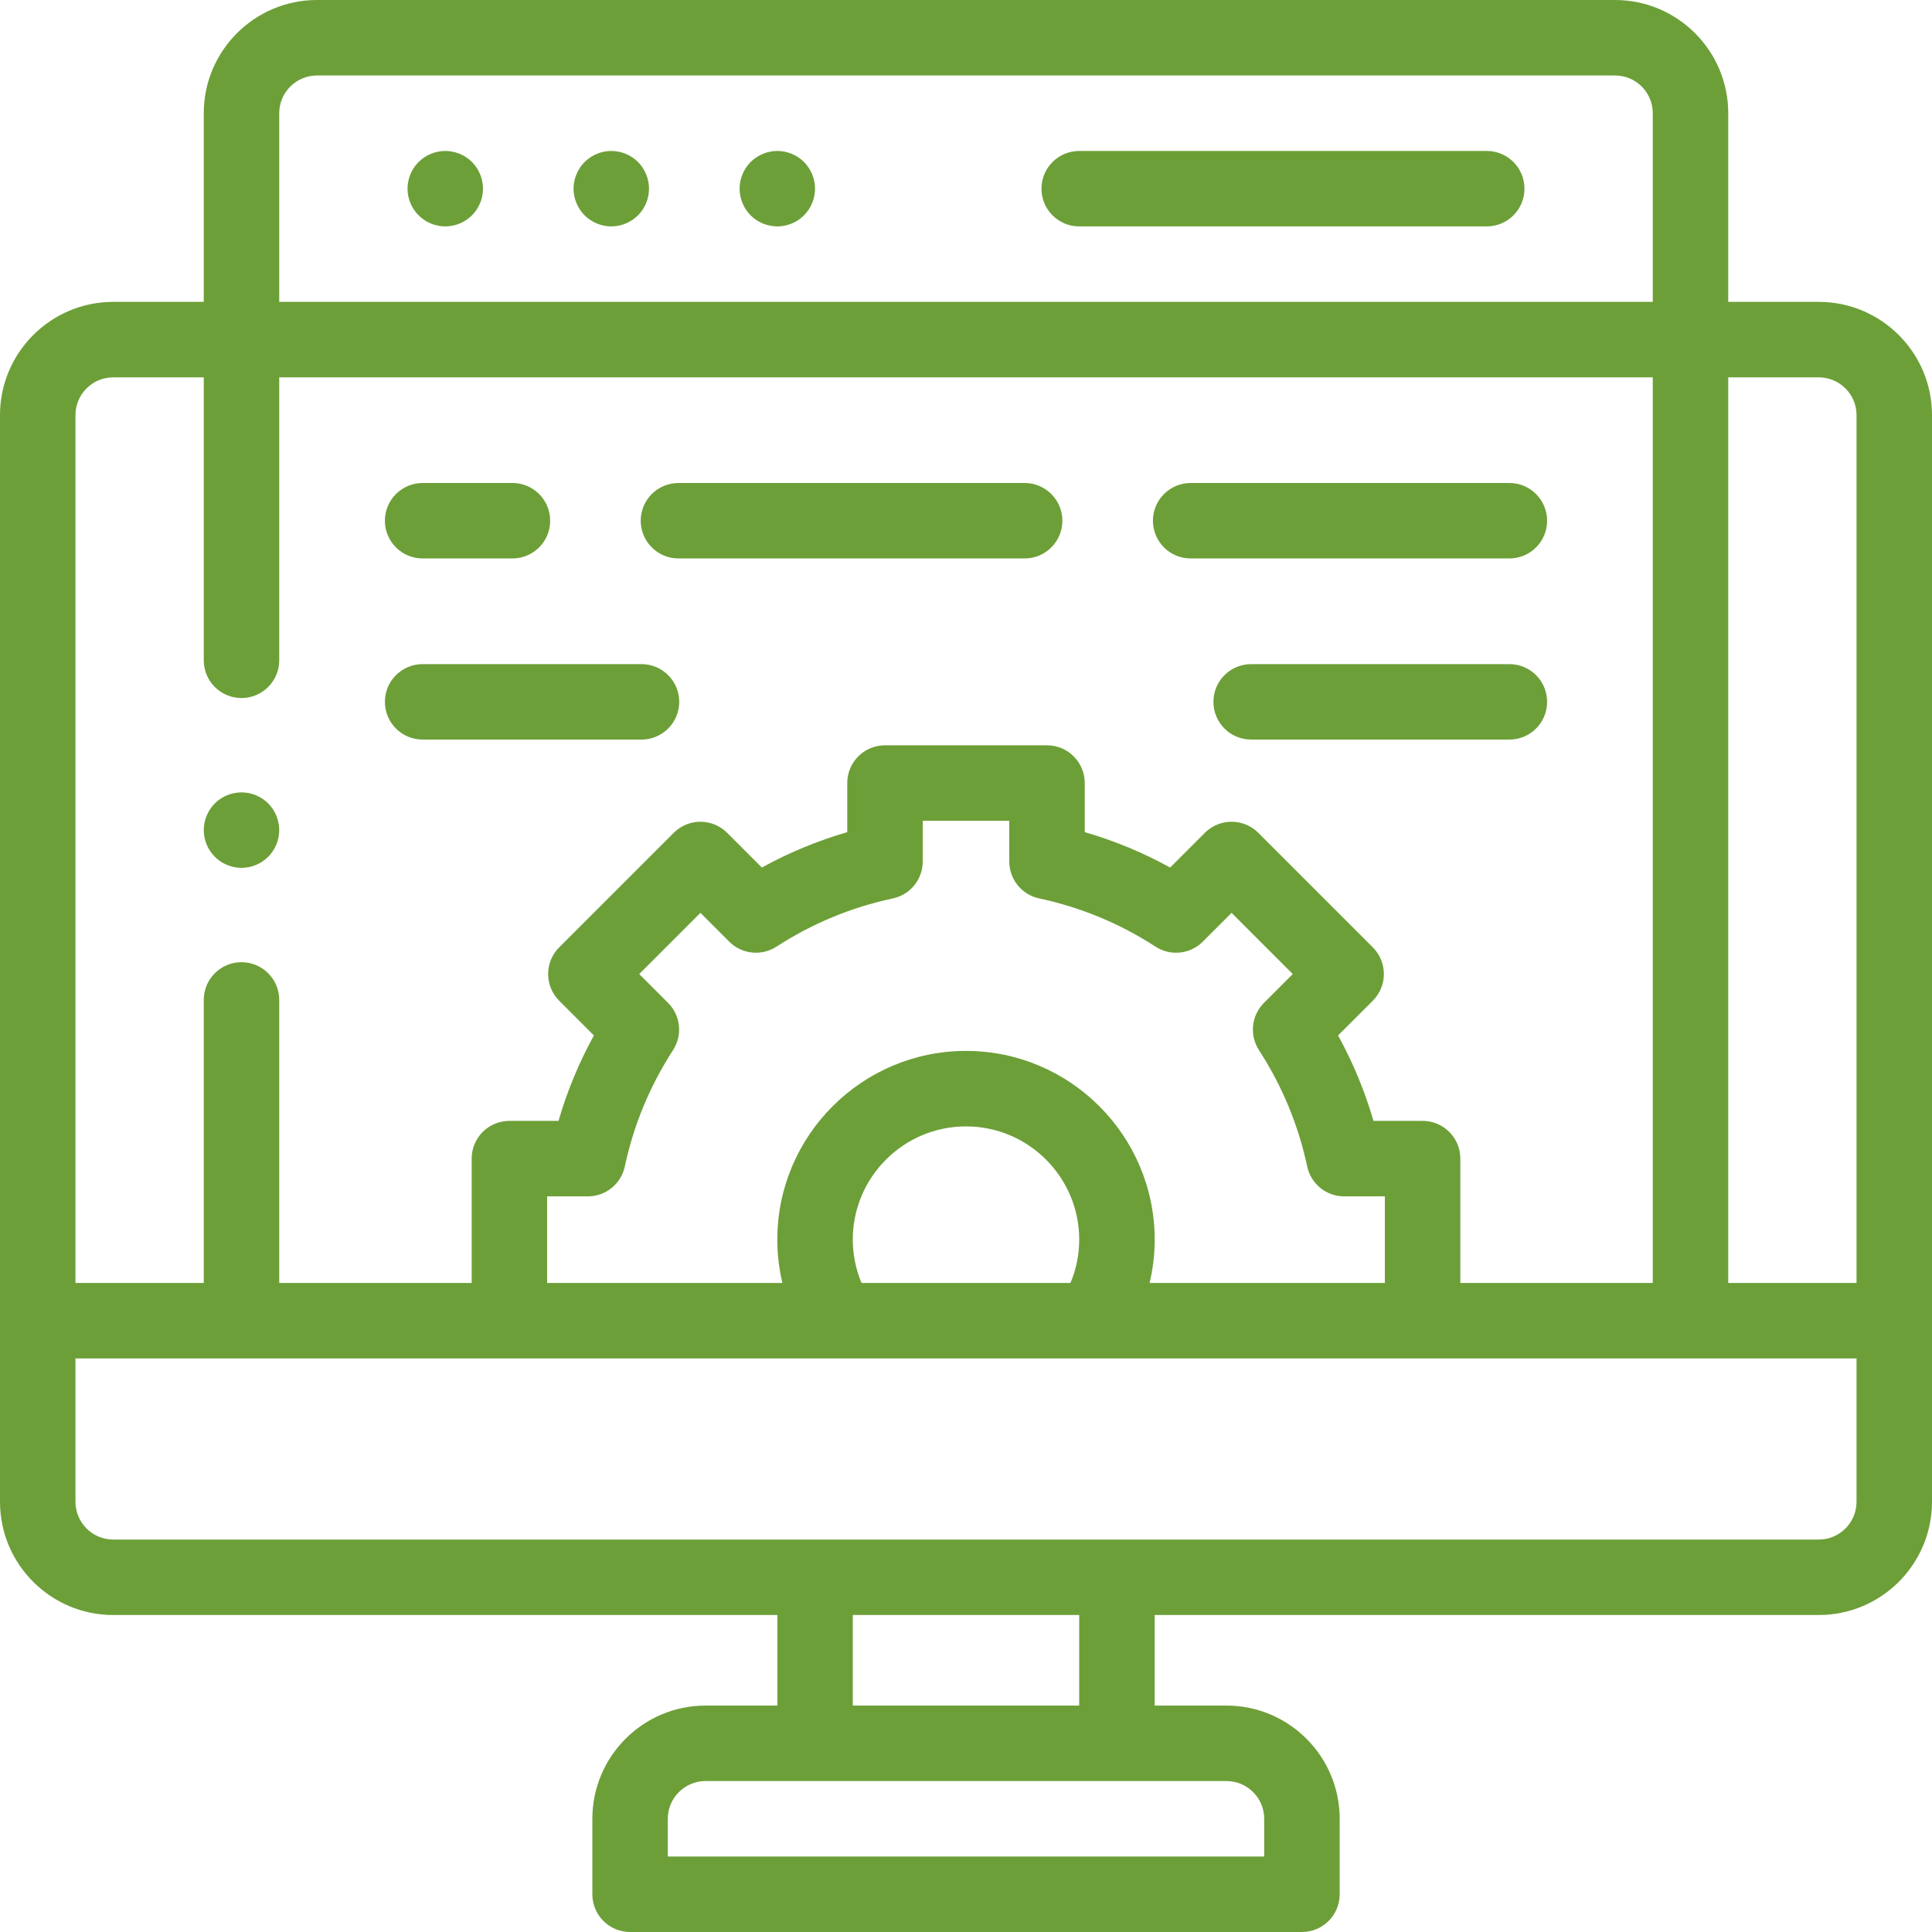
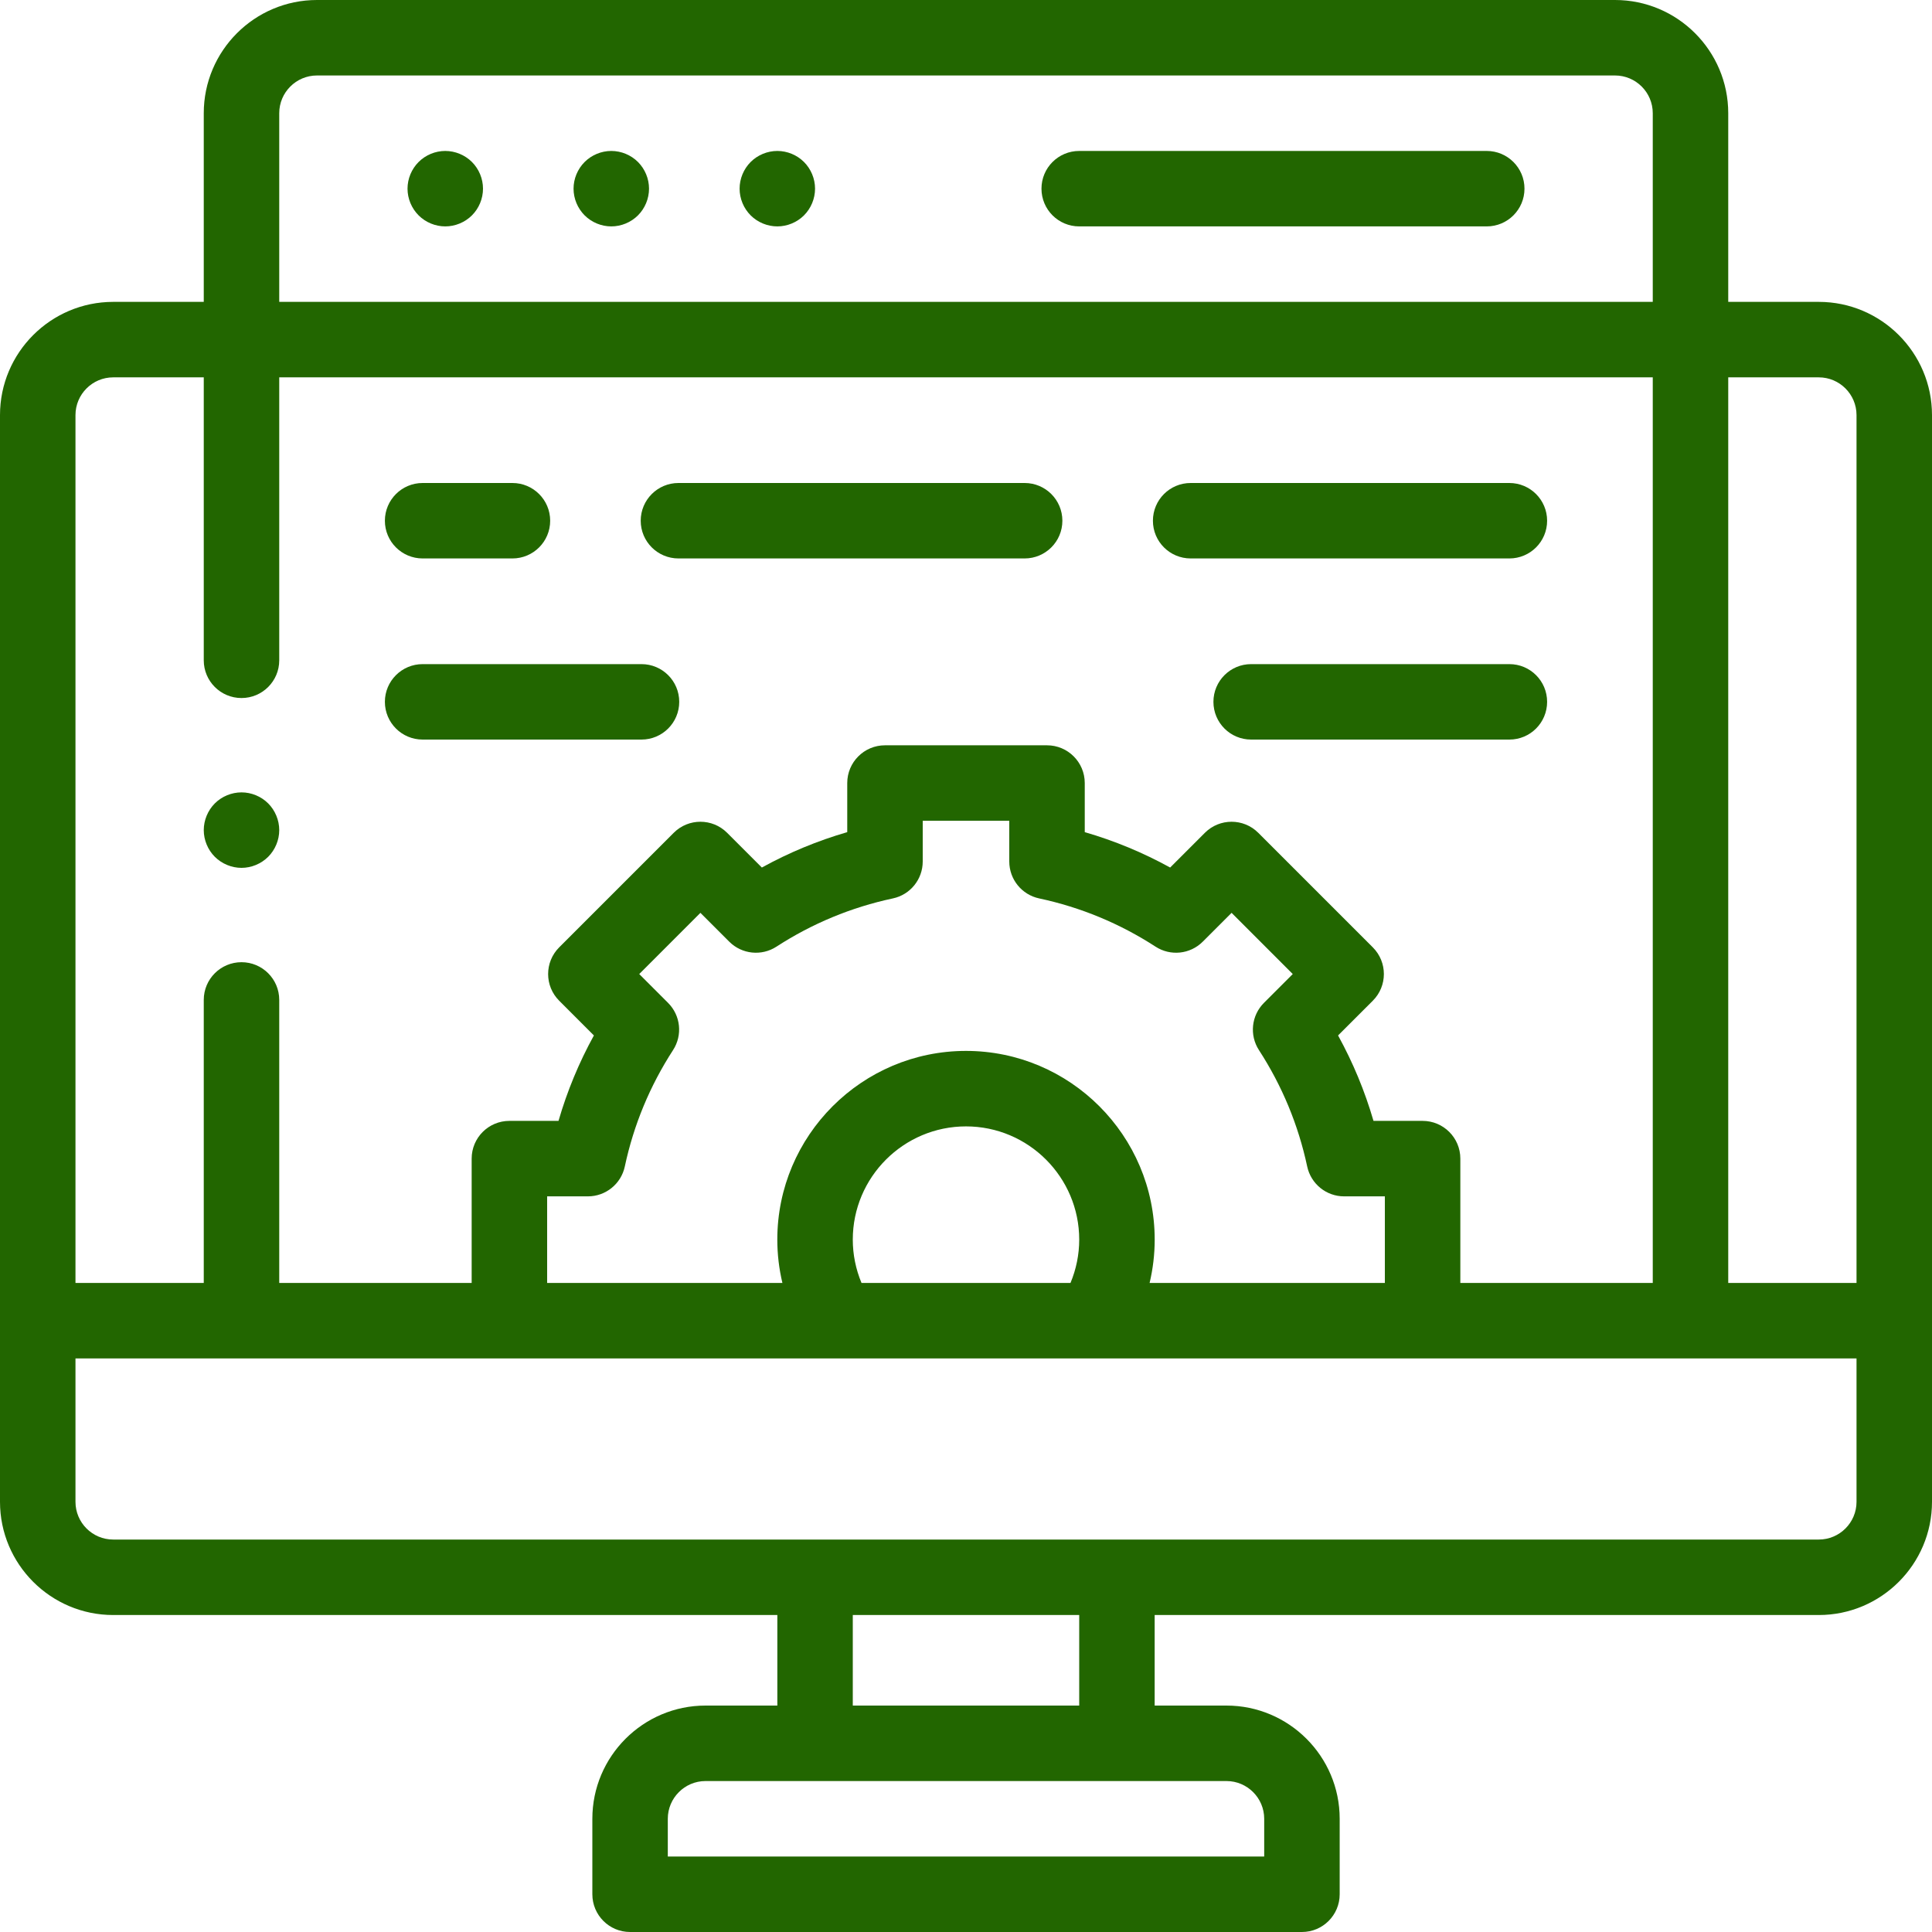
<svg xmlns="http://www.w3.org/2000/svg" width="60" height="60" viewBox="0 0 60 60" fill="none">
-   <path d="M56.484 9.375H53.672V3.516C53.672 1.577 52.095 0 50.156 0H9.844C7.905 0 6.328 1.577 6.328 3.516V9.375H3.516C1.577 9.375 0 10.952 0 12.891V46.64C0 48.579 1.577 50.156 3.516 50.156H24.141V52.968H21.911C19.973 52.968 18.396 54.545 18.396 56.484V58.828C18.396 59.475 18.92 60 19.567 60H40.433C41.08 60 41.605 59.475 41.605 58.828V56.484C41.605 54.545 40.027 52.968 38.089 52.968H35.859V50.156H56.484C58.423 50.156 60 48.579 60 46.64V12.891C60 10.952 58.423 9.375 56.484 9.375ZM56.484 11.719C57.13 11.719 57.656 12.245 57.656 12.891V39.843H53.672V11.719H56.484ZM9.844 2.344H50.156C50.802 2.344 51.328 2.869 51.328 3.516V9.375H8.672V3.516C8.672 2.869 9.198 2.344 9.844 2.344ZM3.516 11.719H6.328V20.507C6.328 21.154 6.853 21.678 7.5 21.678C8.147 21.678 8.672 21.154 8.672 20.507V11.719H51.328V39.843H45.352V35.982C45.352 35.334 44.827 34.81 44.18 34.81H42.655C42.387 33.887 42.019 33 41.555 32.157L42.634 31.078C43.092 30.621 43.092 29.879 42.634 29.421L39.076 25.863C38.619 25.406 37.877 25.406 37.419 25.863L36.34 26.942C35.498 26.478 34.61 26.11 33.688 25.843V24.318C33.688 23.671 33.163 23.146 32.516 23.146H27.484C26.837 23.146 26.312 23.671 26.312 24.318V25.843C25.39 26.11 24.502 26.478 23.66 26.942L22.581 25.863C22.123 25.406 21.381 25.406 20.924 25.863L17.366 29.421C16.908 29.879 16.908 30.621 17.366 31.078L18.444 32.157C17.98 33 17.613 33.887 17.345 34.81H15.82C15.173 34.81 14.648 35.334 14.648 35.982V39.843H8.672V31.053C8.672 30.406 8.147 29.882 7.5 29.882C6.853 29.882 6.328 30.406 6.328 31.053V39.843H2.344V12.891C2.344 12.245 2.869 11.719 3.516 11.719ZM20.747 31.145L19.852 30.25L21.752 28.349L22.648 29.245C23.039 29.636 23.65 29.7 24.114 29.399C25.223 28.68 26.439 28.176 27.729 27.901C28.27 27.786 28.656 27.308 28.656 26.755V25.489H31.344V26.755C31.344 27.308 31.731 27.786 32.272 27.901C33.561 28.176 34.777 28.68 35.886 29.399C36.35 29.7 36.961 29.636 37.352 29.245L38.248 28.349L40.148 30.25L39.253 31.145C38.862 31.536 38.797 32.148 39.098 32.612C39.817 33.721 40.321 34.937 40.596 36.226C40.712 36.767 41.189 37.154 41.742 37.154H43.008V39.843H35.702C35.806 39.404 35.86 38.952 35.86 38.498C35.86 35.266 33.231 32.637 30 32.637C26.769 32.637 24.14 35.266 24.14 38.498C24.14 38.952 24.194 39.404 24.298 39.843H16.992V37.154H18.258C18.811 37.154 19.289 36.767 19.404 36.226C19.679 34.937 20.183 33.721 20.902 32.612C21.203 32.148 21.139 31.536 20.747 31.145ZM26.484 38.498C26.484 36.559 28.061 34.981 30 34.981C31.939 34.981 33.516 36.559 33.516 38.498C33.516 38.96 33.423 39.417 33.245 39.843H26.755C26.577 39.417 26.484 38.96 26.484 38.498ZM39.261 56.484V57.656H20.739V56.484C20.739 55.838 21.265 55.312 21.911 55.312H38.089C38.735 55.312 39.261 55.838 39.261 56.484ZM33.516 52.968H26.484V50.156H33.516V52.968ZM56.484 47.812H3.516C2.869 47.812 2.344 47.287 2.344 46.64V42.187H57.656V46.64C57.656 47.287 57.13 47.812 56.484 47.812Z" fill="#6d9f38" />
-   <path d="M33.516 7.031H46.172C46.819 7.031 47.344 6.507 47.344 5.859C47.344 5.212 46.819 4.688 46.172 4.688H33.516C32.868 4.688 32.344 5.212 32.344 5.859C32.344 6.507 32.868 7.031 33.516 7.031Z" fill="#6d9f38" />
-   <path d="M18.984 7.031C19.293 7.031 19.595 6.906 19.813 6.688C20.031 6.47 20.156 6.168 20.156 5.859C20.156 5.551 20.031 5.249 19.813 5.031C19.595 4.813 19.293 4.688 18.984 4.688C18.676 4.688 18.374 4.813 18.156 5.031C17.938 5.249 17.812 5.551 17.812 5.859C17.812 6.168 17.938 6.47 18.156 6.688C18.374 6.906 18.676 7.031 18.984 7.031Z" fill="#6d9f38" />
-   <path d="M13.828 7.031C14.136 7.031 14.439 6.906 14.657 6.688C14.875 6.47 15 6.168 15 5.859C15 5.551 14.875 5.249 14.657 5.031C14.439 4.813 14.136 4.688 13.828 4.688C13.52 4.688 13.218 4.813 13 5.031C12.782 5.249 12.656 5.551 12.656 5.859C12.656 6.168 12.782 6.47 13 6.688C13.218 6.906 13.52 7.031 13.828 7.031Z" fill="#6d9f38" />
-   <path d="M24.141 7.031C24.449 7.031 24.751 6.906 24.969 6.688C25.187 6.47 25.312 6.168 25.312 5.859C25.312 5.551 25.187 5.249 24.969 5.031C24.751 4.813 24.449 4.688 24.141 4.688C23.832 4.688 23.53 4.813 23.312 5.031C23.094 5.249 22.969 5.551 22.969 5.859C22.969 6.168 23.094 6.47 23.312 6.688C23.53 6.906 23.832 7.031 24.141 7.031Z" fill="#6d9f38" />
-   <path d="M13.125 17.343H15.914C16.561 17.343 17.086 16.819 17.086 16.172C17.086 15.524 16.561 15 15.914 15H13.125C12.478 15 11.953 15.524 11.953 16.172C11.953 16.819 12.478 17.343 13.125 17.343Z" fill="#6d9f38" />
-   <path d="M21.07 17.343H31.821C32.468 17.343 32.993 16.819 32.993 16.172C32.993 15.524 32.468 15 31.821 15H21.07C20.423 15 19.898 15.524 19.898 16.172C19.898 16.819 20.423 17.343 21.07 17.343Z" fill="#6d9f38" />
-   <path d="M13.125 22.968H19.922C20.569 22.968 21.094 22.444 21.094 21.796C21.094 21.149 20.569 20.625 19.922 20.625H13.125C12.478 20.625 11.953 21.149 11.953 21.796C11.953 22.444 12.478 22.968 13.125 22.968Z" fill="#6d9f38" />
-   <path d="M36.977 17.343H46.875C47.522 17.343 48.047 16.819 48.047 16.172C48.047 15.524 47.522 15 46.875 15H36.977C36.329 15 35.805 15.524 35.805 16.172C35.805 16.819 36.329 17.343 36.977 17.343Z" fill="#6d9f38" />
-   <path d="M46.876 20.625H38.855C38.208 20.625 37.684 21.149 37.684 21.796C37.684 22.444 38.208 22.968 38.855 22.968H46.876C47.523 22.968 48.047 22.444 48.047 21.796C48.047 21.149 47.523 20.625 46.876 20.625Z" fill="#6d9f38" />
-   <path d="M7.5 26.952C7.808 26.952 8.111 26.826 8.329 26.608C8.546 26.391 8.672 26.088 8.672 25.78C8.672 25.472 8.546 25.169 8.329 24.951C8.111 24.733 7.808 24.608 7.5 24.608C7.192 24.608 6.889 24.733 6.671 24.951C6.454 25.169 6.328 25.472 6.328 25.78C6.328 26.088 6.454 26.391 6.671 26.608C6.889 26.826 7.192 26.952 7.5 26.952Z" fill="#6d9f38" />
+   <path d="M56.484 9.375H53.672V3.516C53.672 1.577 52.095 0 50.156 0H9.844C7.905 0 6.328 1.577 6.328 3.516V9.375H3.516C1.577 9.375 0 10.952 0 12.891V46.64C0 48.579 1.577 50.156 3.516 50.156H24.141V52.968H21.911C19.973 52.968 18.396 54.545 18.396 56.484V58.828C18.396 59.475 18.92 60 19.567 60H40.433C41.08 60 41.605 59.475 41.605 58.828V56.484C41.605 54.545 40.027 52.968 38.089 52.968H35.859V50.156H56.484C58.423 50.156 60 48.579 60 46.64V12.891C60 10.952 58.423 9.375 56.484 9.375ZM56.484 11.719C57.13 11.719 57.656 12.245 57.656 12.891V39.843H53.672V11.719H56.484ZM9.844 2.344H50.156C50.802 2.344 51.328 2.869 51.328 3.516V9.375H8.672V3.516C8.672 2.869 9.198 2.344 9.844 2.344ZM3.516 11.719H6.328V20.507C6.328 21.154 6.853 21.678 7.5 21.678C8.147 21.678 8.672 21.154 8.672 20.507V11.719H51.328V39.843H45.352V35.982C45.352 35.334 44.827 34.81 44.18 34.81H42.655C42.387 33.887 42.019 33 41.555 32.157L42.634 31.078C43.092 30.621 43.092 29.879 42.634 29.421L39.076 25.863C38.619 25.406 37.877 25.406 37.419 25.863L36.34 26.942C35.498 26.478 34.61 26.11 33.688 25.843V24.318C33.688 23.671 33.163 23.146 32.516 23.146H27.484C26.837 23.146 26.312 23.671 26.312 24.318V25.843C25.39 26.11 24.502 26.478 23.66 26.942L22.581 25.863C22.123 25.406 21.381 25.406 20.924 25.863L17.366 29.421C16.908 29.879 16.908 30.621 17.366 31.078L18.444 32.157C17.98 33 17.613 33.887 17.345 34.81H15.82C15.173 34.81 14.648 35.334 14.648 35.982V39.843H8.672V31.053C8.672 30.406 8.147 29.882 7.5 29.882C6.853 29.882 6.328 30.406 6.328 31.053V39.843H2.344V12.891C2.344 12.245 2.869 11.719 3.516 11.719ZM20.747 31.145L19.852 30.25L21.752 28.349L22.648 29.245C23.039 29.636 23.65 29.7 24.114 29.399C25.223 28.68 26.439 28.176 27.729 27.901C28.27 27.786 28.656 27.308 28.656 26.755V25.489H31.344V26.755C31.344 27.308 31.731 27.786 32.272 27.901C33.561 28.176 34.777 28.68 35.886 29.399C36.35 29.7 36.961 29.636 37.352 29.245L38.248 28.349L40.148 30.25L39.253 31.145C38.862 31.536 38.797 32.148 39.098 32.612C39.817 33.721 40.321 34.937 40.596 36.226C40.712 36.767 41.189 37.154 41.742 37.154H43.008V39.843H35.702C35.806 39.404 35.86 38.952 35.86 38.498C35.86 35.266 33.231 32.637 30 32.637C26.769 32.637 24.14 35.266 24.14 38.498C24.14 38.952 24.194 39.404 24.298 39.843H16.992V37.154H18.258C18.811 37.154 19.289 36.767 19.404 36.226C19.679 34.937 20.183 33.721 20.902 32.612C21.203 32.148 21.139 31.536 20.747 31.145ZM26.484 38.498C26.484 36.559 28.061 34.981 30 34.981C31.939 34.981 33.516 36.559 33.516 38.498C33.516 38.96 33.423 39.417 33.245 39.843H26.755C26.577 39.417 26.484 38.96 26.484 38.498ZM39.261 56.484V57.656H20.739V56.484C20.739 55.838 21.265 55.312 21.911 55.312H38.089C38.735 55.312 39.261 55.838 39.261 56.484ZM33.516 52.968H26.484V50.156H33.516V52.968ZM56.484 47.812H3.516C2.869 47.812 2.344 47.287 2.344 46.64V42.187H57.656V46.64C57.656 47.287 57.13 47.812 56.484 47.812Z" fill="#226600" />
+   <path d="M33.516 7.031H46.172C46.819 7.031 47.344 6.507 47.344 5.859C47.344 5.212 46.819 4.688 46.172 4.688H33.516C32.868 4.688 32.344 5.212 32.344 5.859C32.344 6.507 32.868 7.031 33.516 7.031Z" fill="#226600" />
+   <path d="M18.984 7.031C19.293 7.031 19.595 6.906 19.813 6.688C20.031 6.47 20.156 6.168 20.156 5.859C20.156 5.551 20.031 5.249 19.813 5.031C19.595 4.813 19.293 4.688 18.984 4.688C18.676 4.688 18.374 4.813 18.156 5.031C17.938 5.249 17.812 5.551 17.812 5.859C17.812 6.168 17.938 6.47 18.156 6.688C18.374 6.906 18.676 7.031 18.984 7.031Z" fill="#226600" />
+   <path d="M13.828 7.031C14.136 7.031 14.439 6.906 14.657 6.688C14.875 6.47 15 6.168 15 5.859C15 5.551 14.875 5.249 14.657 5.031C14.439 4.813 14.136 4.688 13.828 4.688C13.52 4.688 13.218 4.813 13 5.031C12.782 5.249 12.656 5.551 12.656 5.859C12.656 6.168 12.782 6.47 13 6.688C13.218 6.906 13.52 7.031 13.828 7.031Z" fill="#226600" />
+   <path d="M24.141 7.031C24.449 7.031 24.751 6.906 24.969 6.688C25.187 6.47 25.312 6.168 25.312 5.859C25.312 5.551 25.187 5.249 24.969 5.031C24.751 4.813 24.449 4.688 24.141 4.688C23.832 4.688 23.53 4.813 23.312 5.031C23.094 5.249 22.969 5.551 22.969 5.859C22.969 6.168 23.094 6.47 23.312 6.688C23.53 6.906 23.832 7.031 24.141 7.031Z" fill="#226600" />
+   <path d="M13.125 17.343H15.914C16.561 17.343 17.086 16.819 17.086 16.172C17.086 15.524 16.561 15 15.914 15H13.125C12.478 15 11.953 15.524 11.953 16.172C11.953 16.819 12.478 17.343 13.125 17.343Z" fill="#226600" />
+   <path d="M21.07 17.343H31.821C32.468 17.343 32.993 16.819 32.993 16.172C32.993 15.524 32.468 15 31.821 15H21.07C20.423 15 19.898 15.524 19.898 16.172C19.898 16.819 20.423 17.343 21.07 17.343Z" fill="#226600" />
+   <path d="M13.125 22.968H19.922C20.569 22.968 21.094 22.444 21.094 21.796C21.094 21.149 20.569 20.625 19.922 20.625H13.125C12.478 20.625 11.953 21.149 11.953 21.796C11.953 22.444 12.478 22.968 13.125 22.968Z" fill="#226600" />
+   <path d="M36.977 17.343H46.875C47.522 17.343 48.047 16.819 48.047 16.172C48.047 15.524 47.522 15 46.875 15H36.977C36.329 15 35.805 15.524 35.805 16.172C35.805 16.819 36.329 17.343 36.977 17.343Z" fill="#226600" />
+   <path d="M46.876 20.625H38.855C38.208 20.625 37.684 21.149 37.684 21.796C37.684 22.444 38.208 22.968 38.855 22.968H46.876C47.523 22.968 48.047 22.444 48.047 21.796C48.047 21.149 47.523 20.625 46.876 20.625Z" fill="#226600" />
+   <path d="M7.5 26.952C7.808 26.952 8.111 26.826 8.329 26.608C8.546 26.391 8.672 26.088 8.672 25.78C8.672 25.472 8.546 25.169 8.329 24.951C8.111 24.733 7.808 24.608 7.5 24.608C7.192 24.608 6.889 24.733 6.671 24.951C6.454 25.169 6.328 25.472 6.328 25.78C6.328 26.088 6.454 26.391 6.671 26.608C6.889 26.826 7.192 26.952 7.5 26.952Z" fill="#226600" />
</svg>
